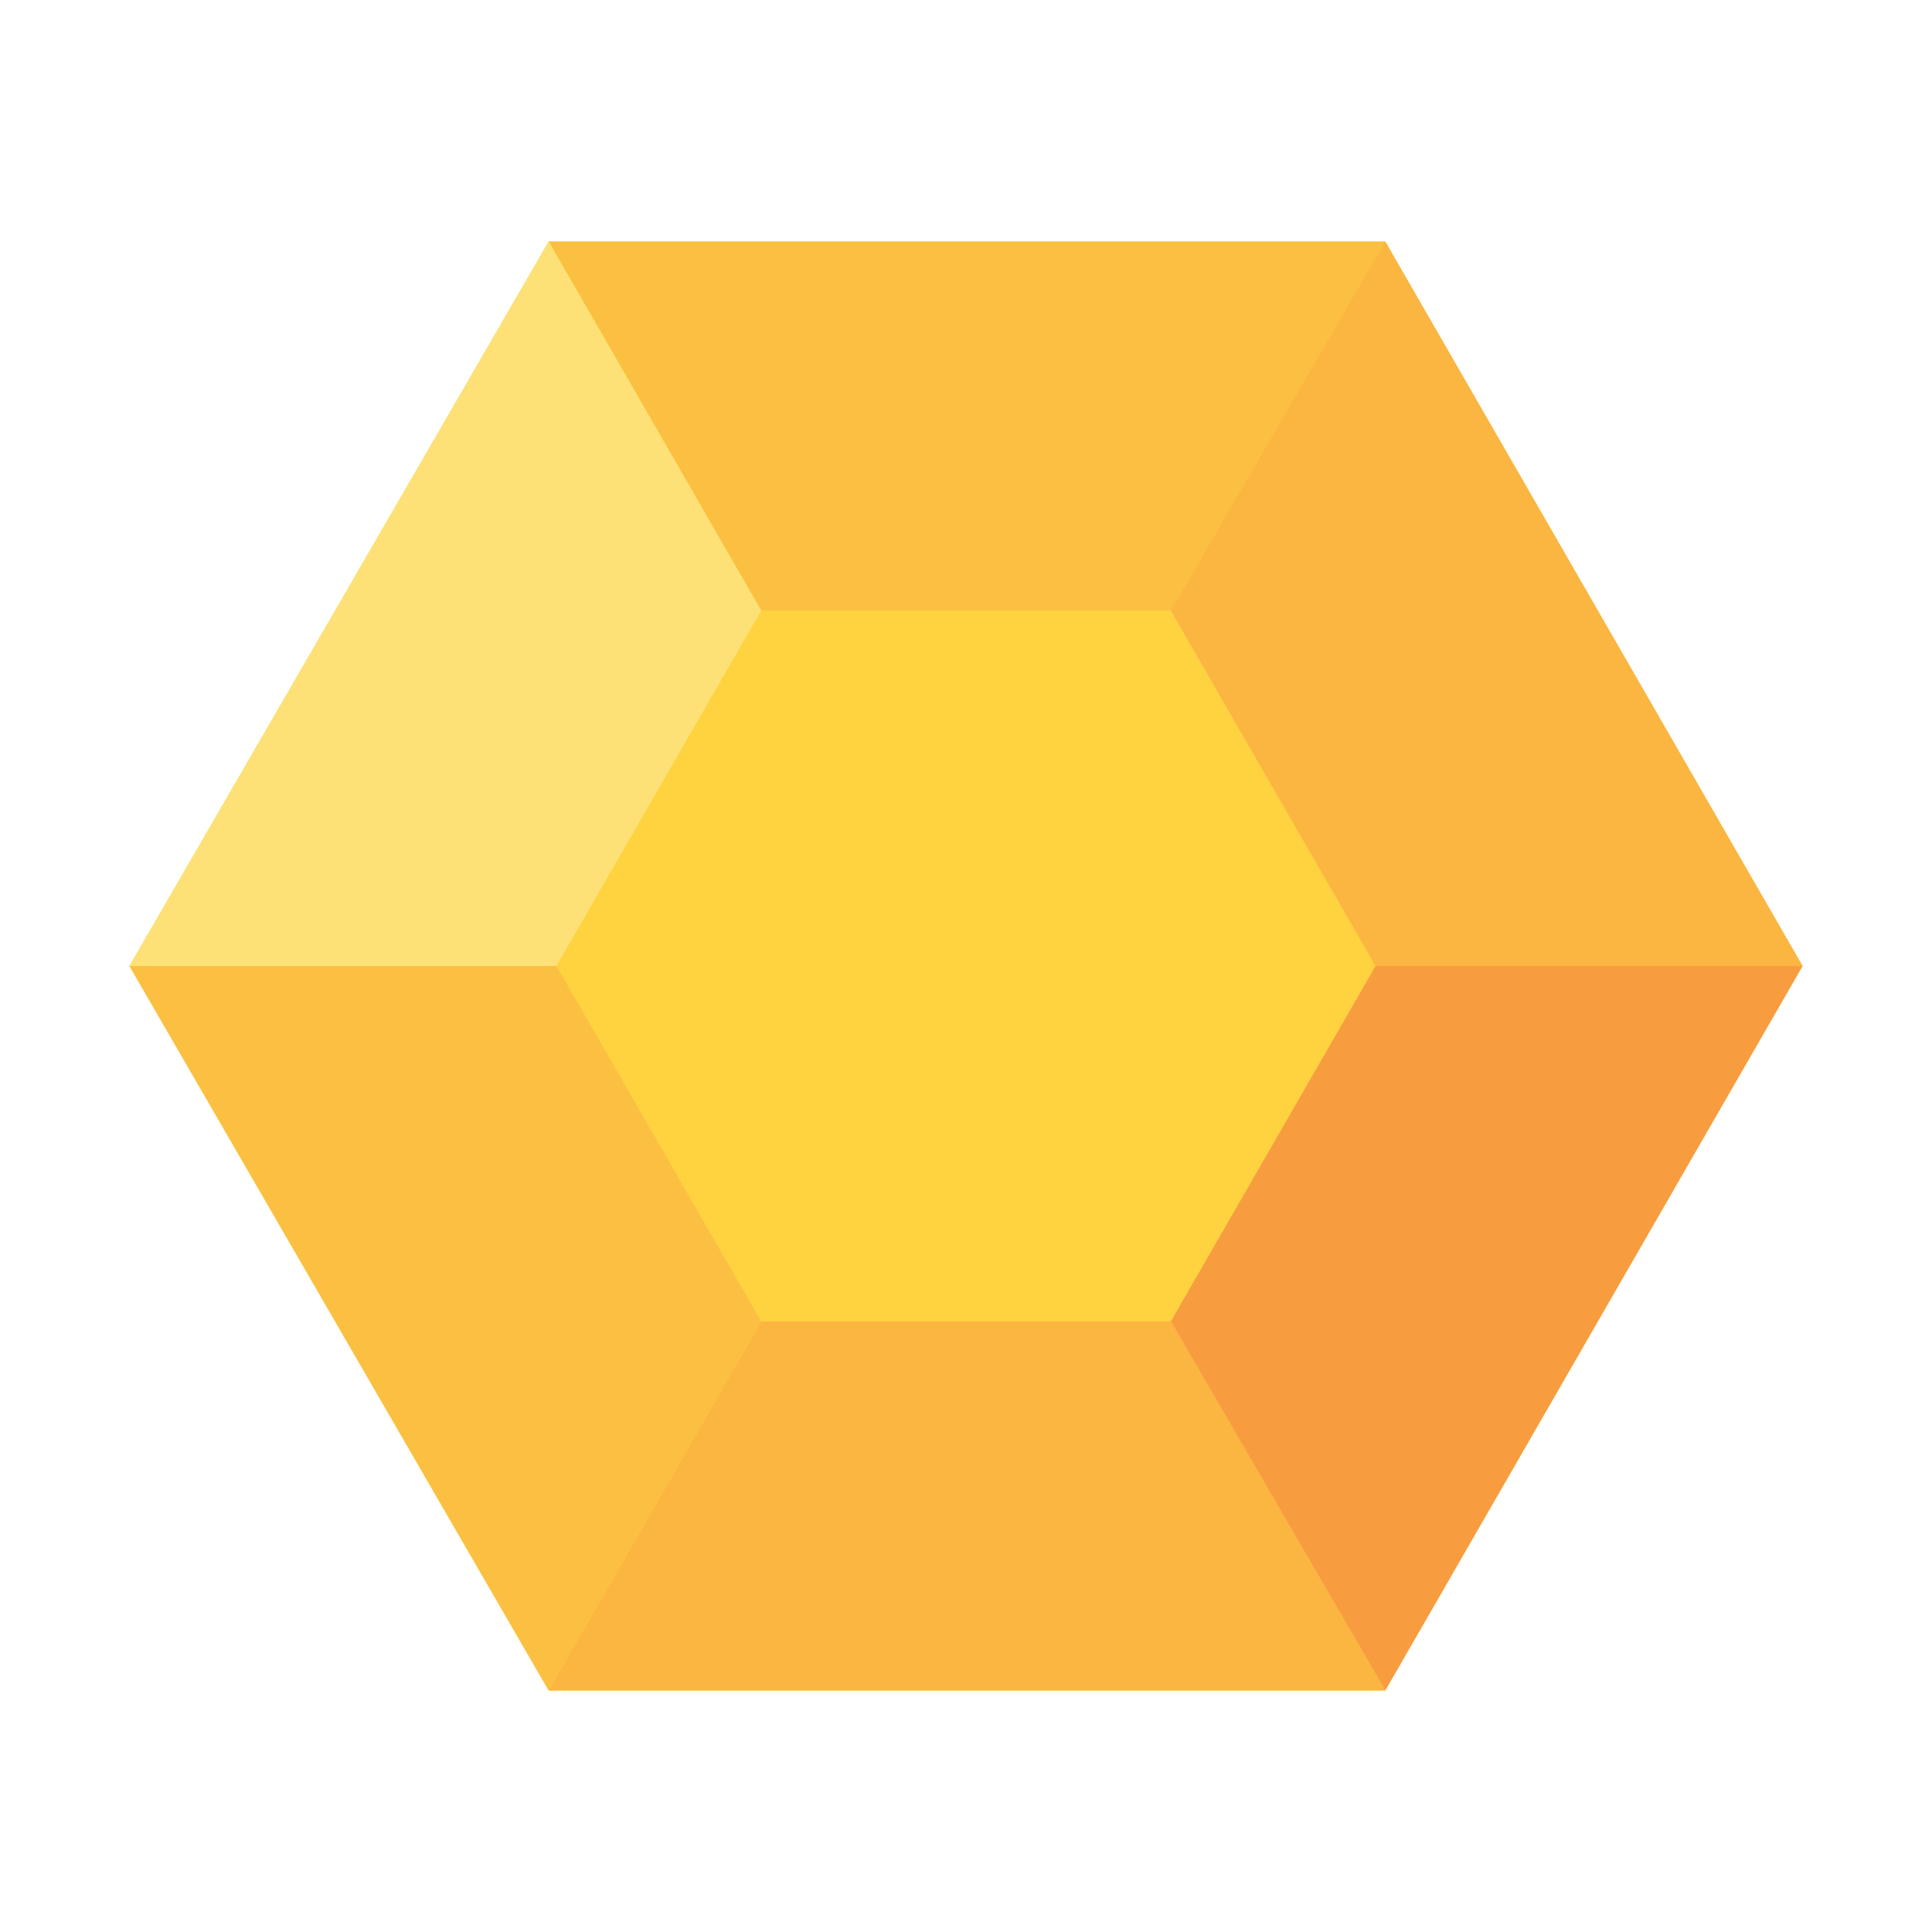
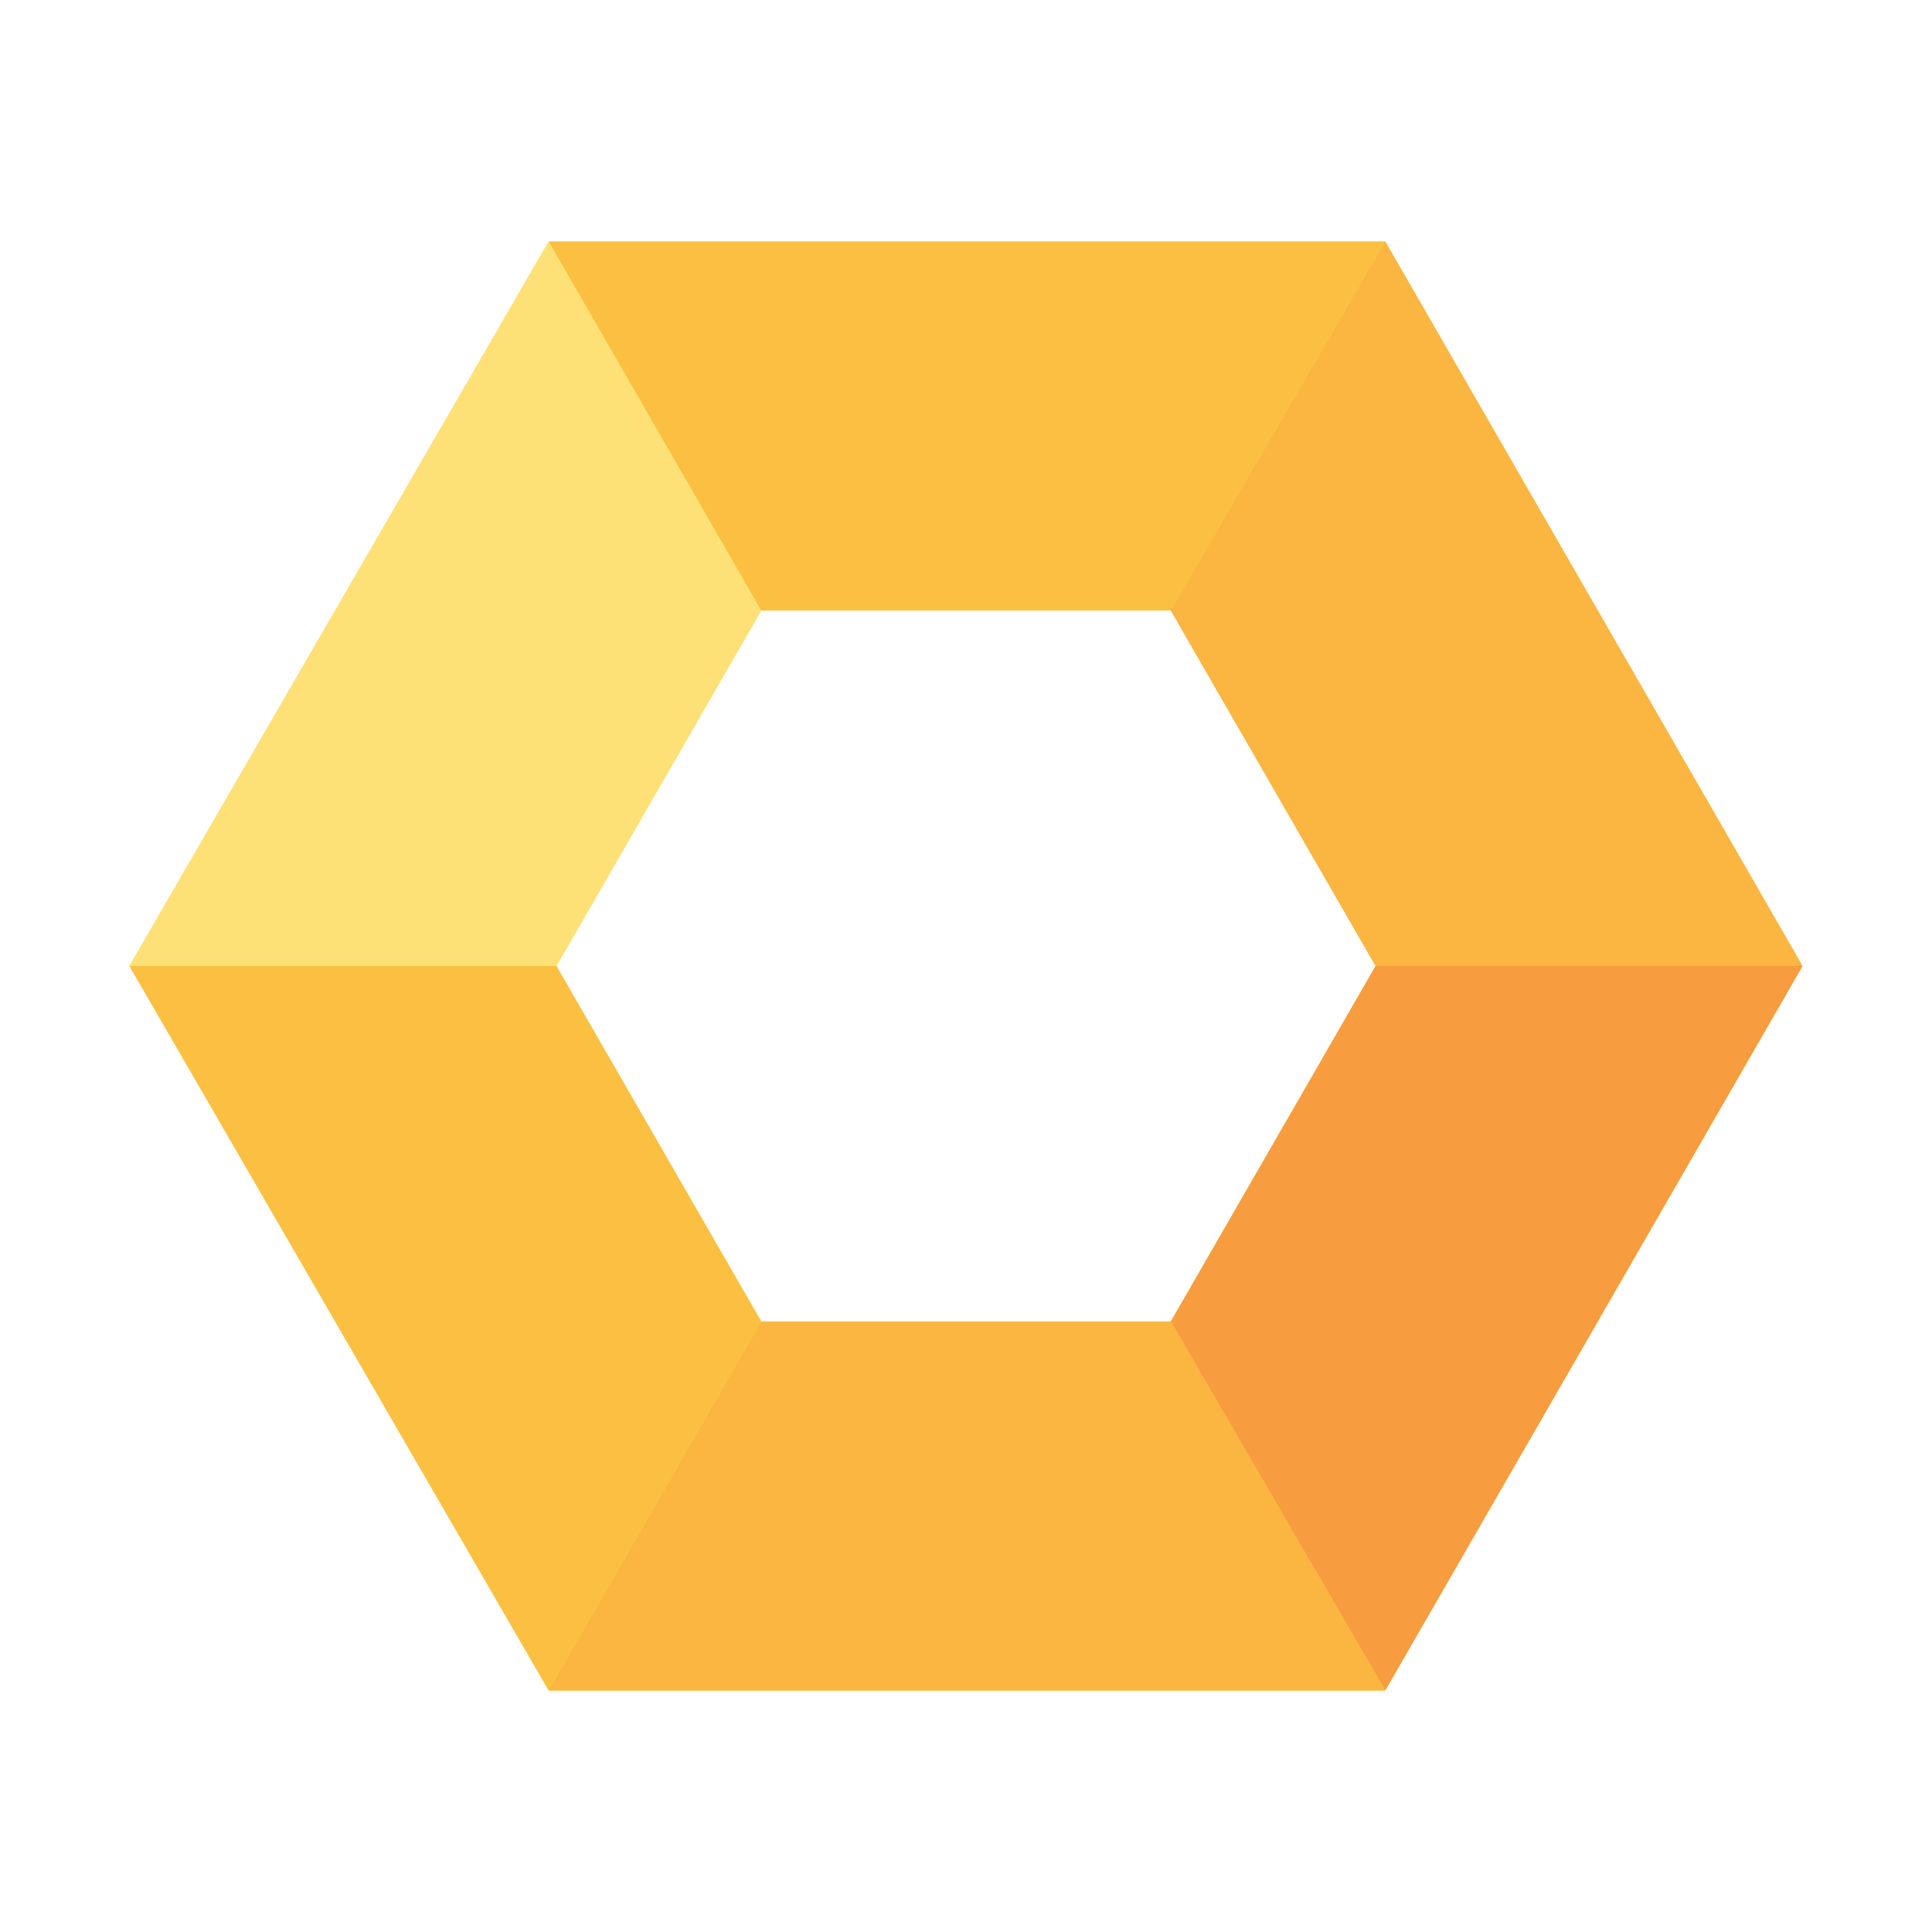
- <svg xmlns="http://www.w3.org/2000/svg" version="1.1" id="Layer_1" x="0px" y="0px" viewBox="0 0 100 100" style="enable-background:new 0 0 100 100;" xml:space="preserve">
-   <style type="text/css">
- 	.st0{fill:#FFD240;}
- 	.st1{fill:#FBC041;}
- 	.st2{fill:#FBB541;}
- 	.st3{fill:#F89C40;}
- 	.st4{fill:#FEE176;}
- </style>
-   <g>
-     <polygon class="st0" points="28.4,12.5 6.7,50 28.4,87.5 71.7,87.5 93.3,50 71.7,12.5  " />
-     <g>
-       <g>
-         <g>
-           <polygon class="st0" points="39.4,68.4 28.8,50 39.4,31.6 60.6,31.6 71.2,50 60.6,68.4     " />
-           <polygon class="st1" points="28.4,12.5 39.4,31.6 60.6,31.6 71.7,12.5     " />
-           <polygon class="st2" points="60.6,31.6 71.7,12.5 93.3,50 71.2,50     " />
-           <polygon class="st3" points="93.3,50 71.2,50 60.6,68.4 71.7,87.5     " />
-           <polygon class="st2" points="39.4,68.4 60.6,68.4 71.7,87.5 28.4,87.5     " />
-           <polygon class="st1" points="6.7,50 28.4,87.5 39.4,68.4 28.8,50     " />
-           <polygon class="st4" points="6.7,50 28.4,12.5 39.4,31.6 28.8,50     " />
-         </g>
-       </g>
-     </g>
-   </g>
+ <svg xmlns="http://www.w3.org/2000/svg" viewBox="0 0 100 100" enable-background="new 0 0 100 100">
+   <style type="text/css">.st0{fill:#FFD240;} .st1{fill:#FBC041;} .st2{fill:#FBB541;} .st3{fill:#F89C40;} .st4{fill:#FEE176;}</style>
+   <path class="st0" d="M28.4 12.5l-21.7 37.5 21.7 37.5h43.3l21.6-37.5-21.6-37.5zM39.4 68.4l-10.6-18.4 10.6-18.4h21.2l10.6 18.4-10.6 18.4z" />
+   <path class="st1" d="M28.4 12.5l11 19.1h21.2l11.1-19.1z" />
+   <path class="st2" d="M60.6 31.6l11.1-19.1 21.6 37.5h-22.1z" />
+   <path class="st3" d="M93.3 50h-22.1l-10.6 18.4 11.1 19.1z" />
+   <path class="st2" d="M39.4 68.4h21.2l11.1 19.1h-43.3z" />
+   <path class="st1" d="M6.7 50l21.7 37.5 11-19.1-10.6-18.4z" />
+   <path class="st4" d="M6.7 50l21.7-37.5 11 19.1-10.6 18.4z" />
</svg>
